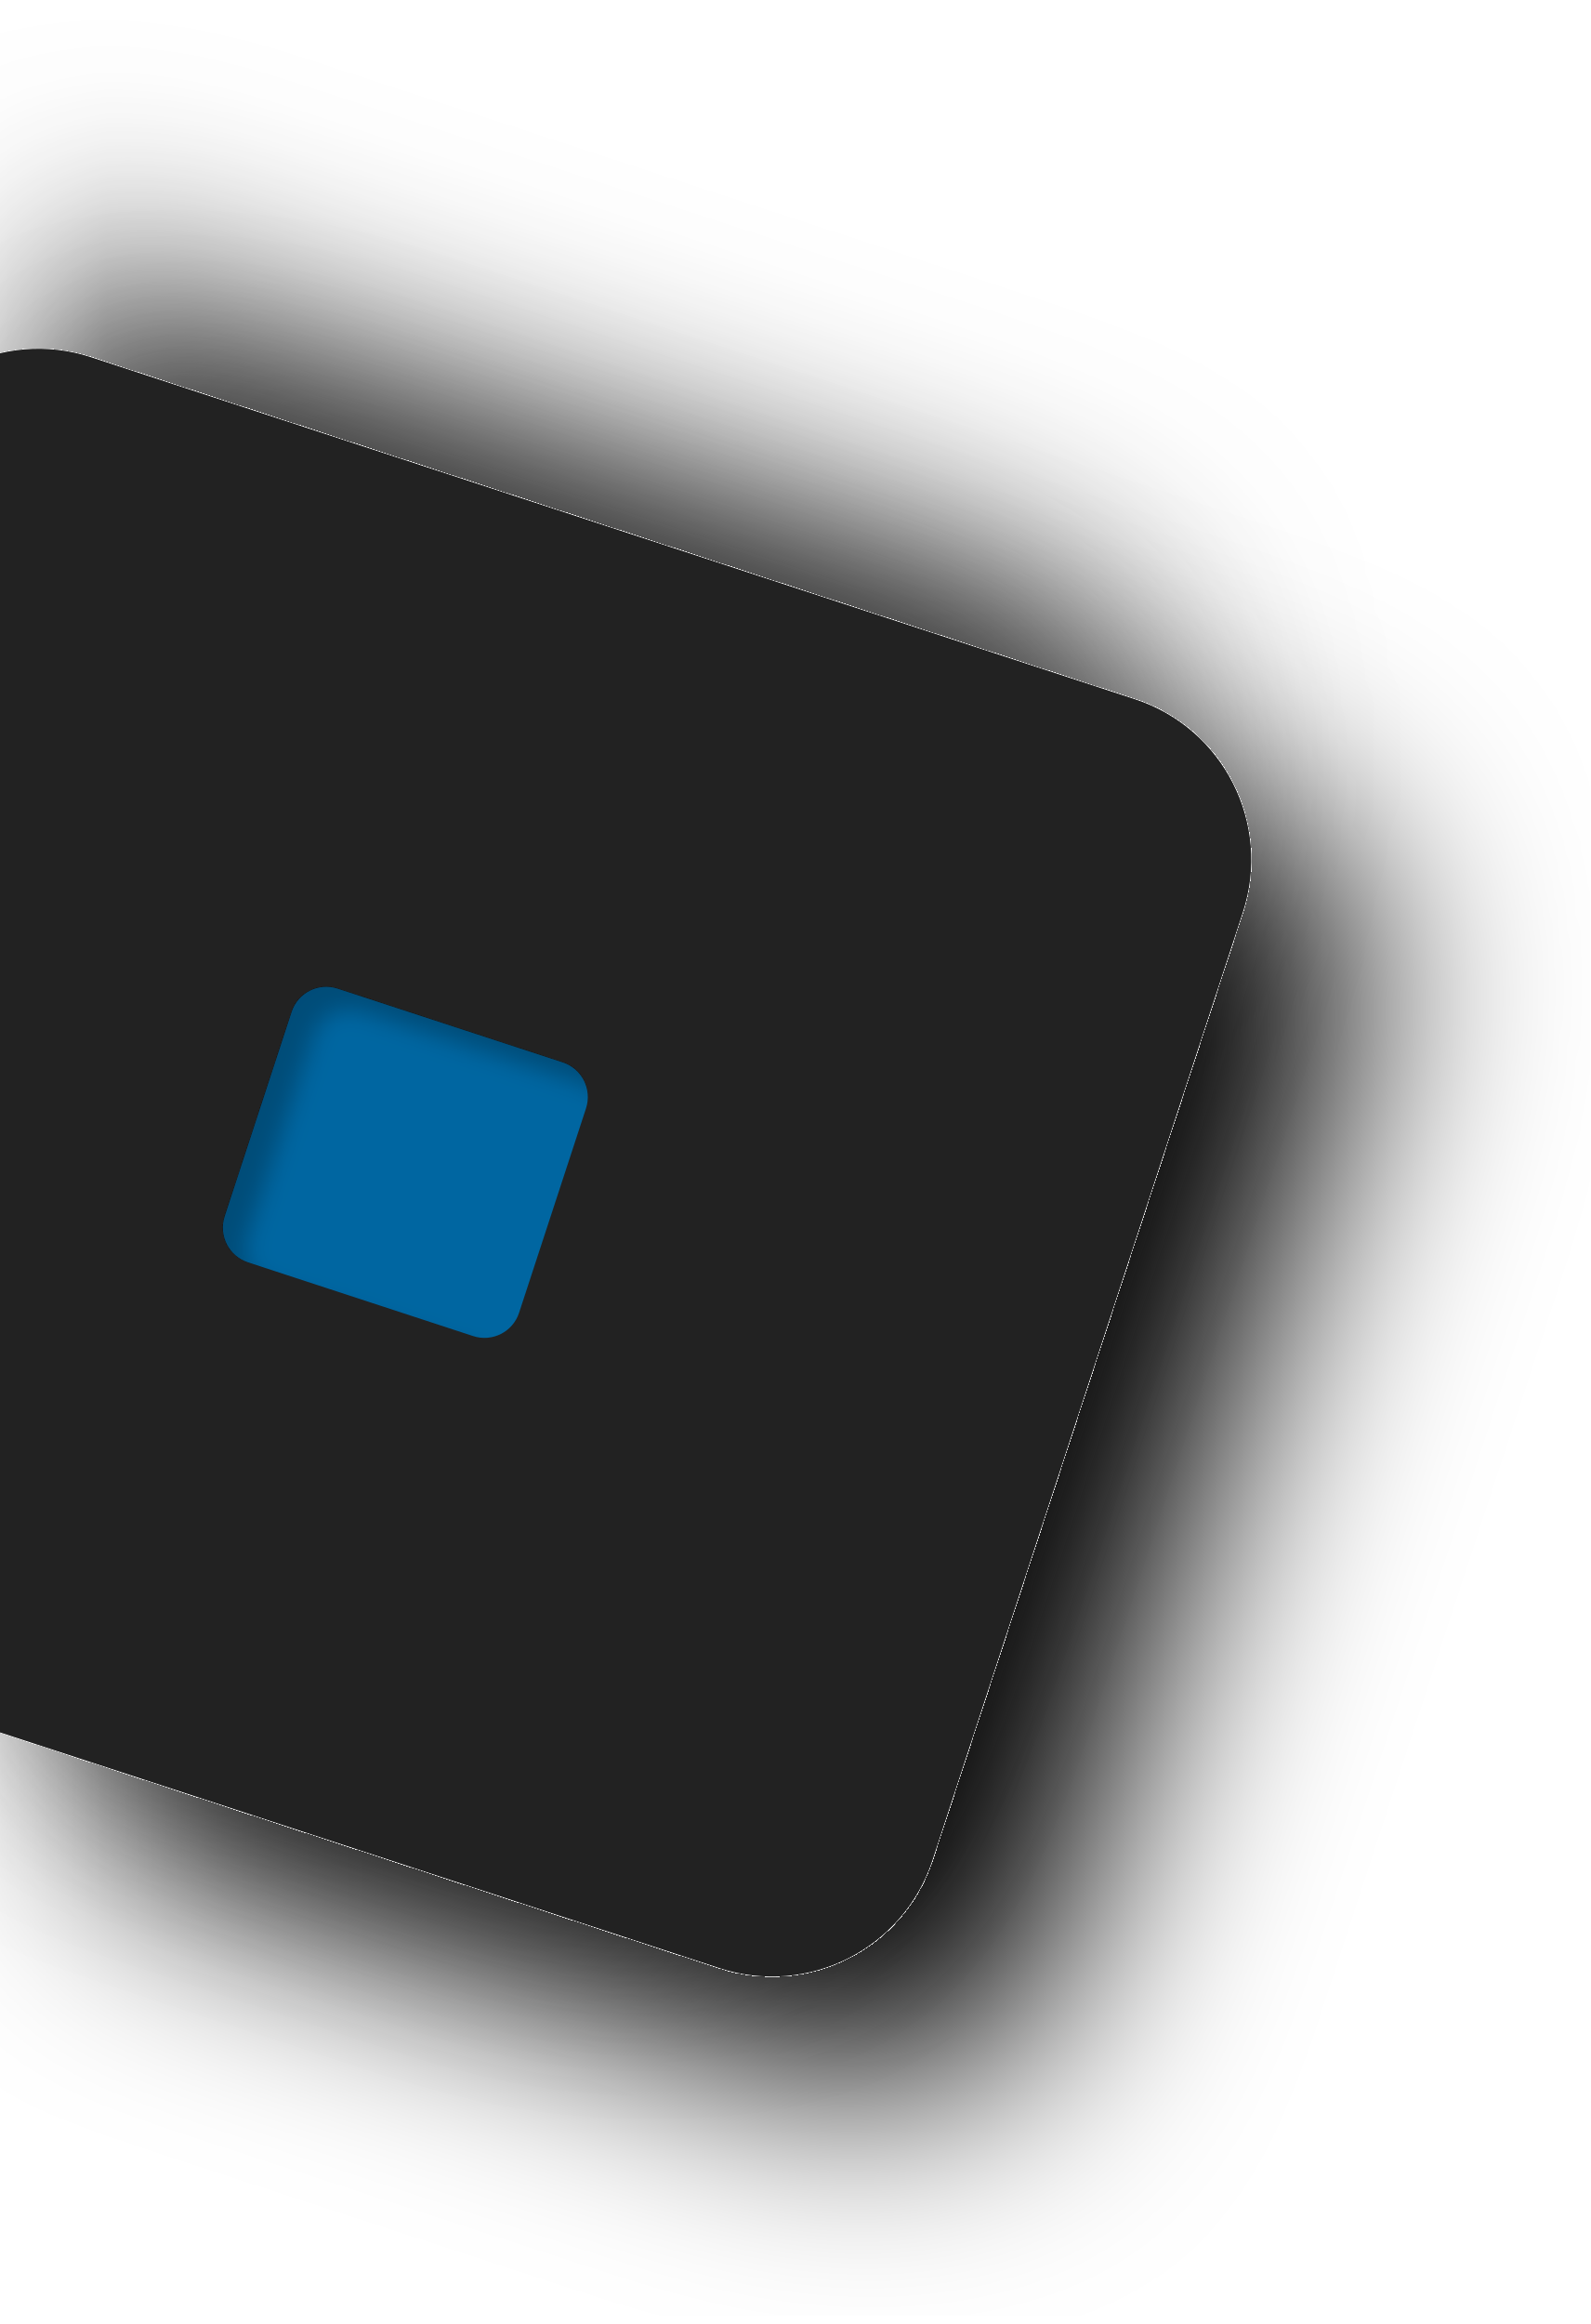
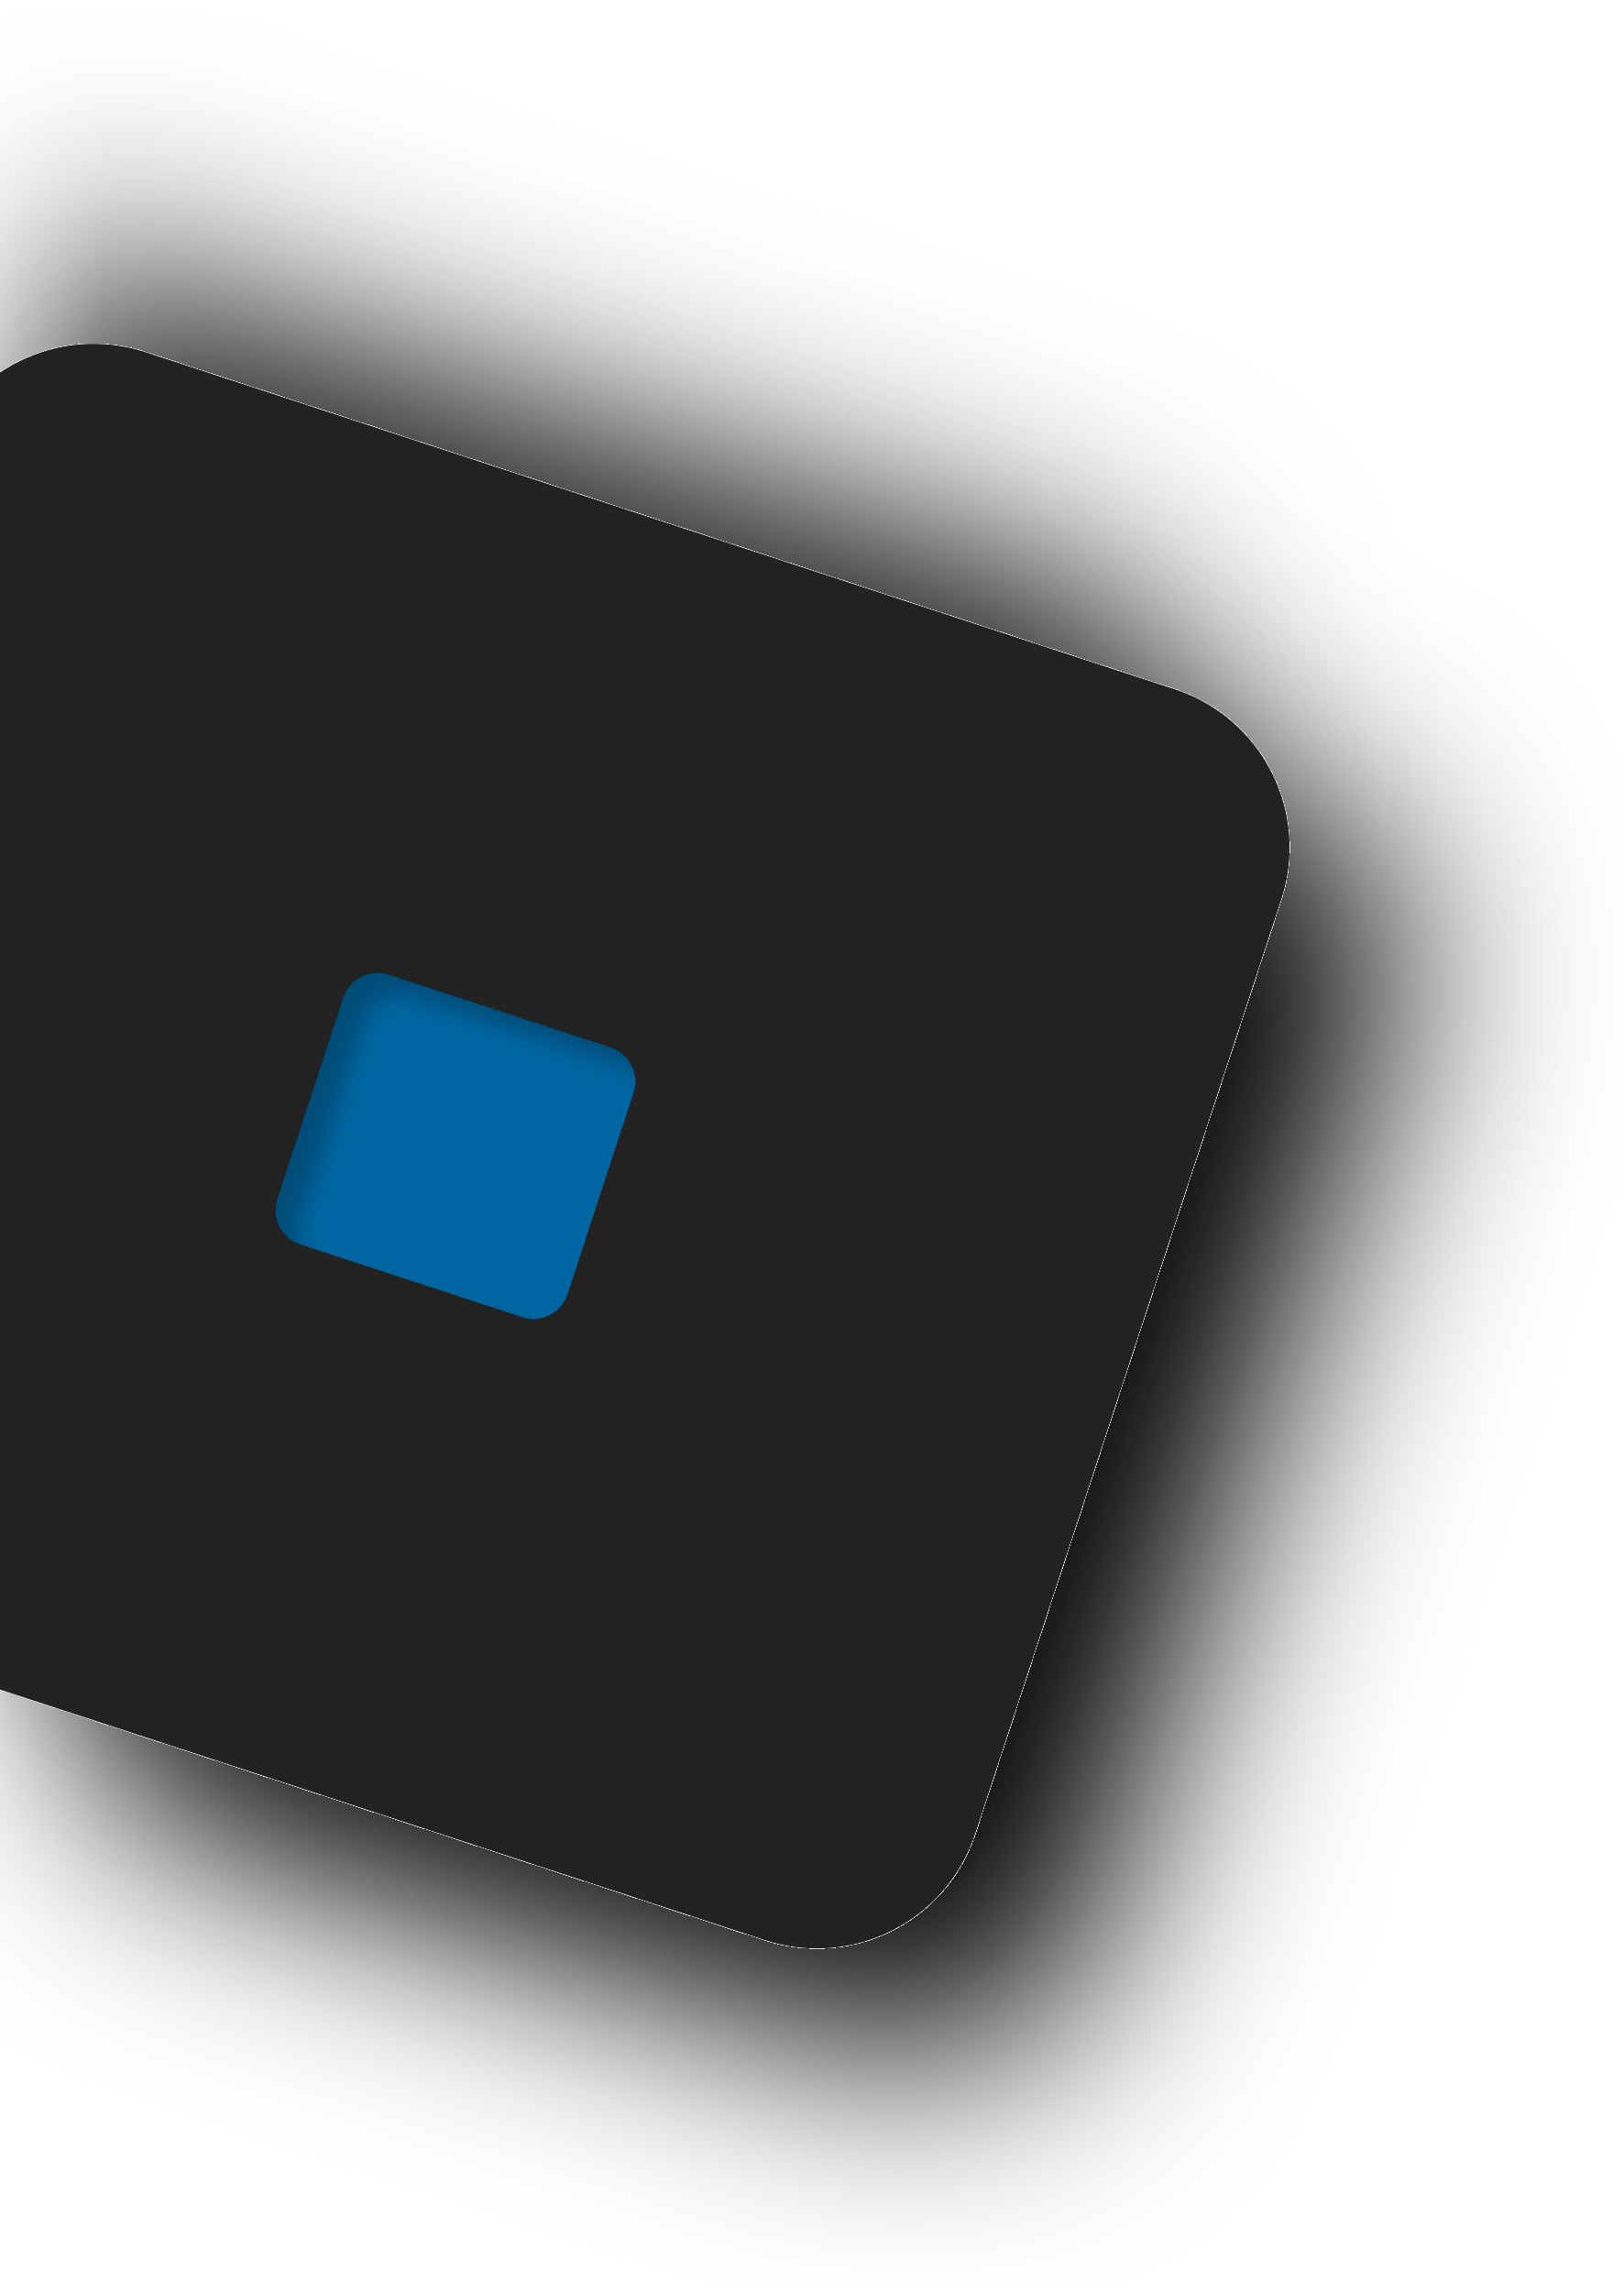
- <svg xmlns="http://www.w3.org/2000/svg" width="141" height="206" viewBox="0 0 141 206" fill="none">
-   <g filter="url(#filter0_dd_1130_5598)">
-     <rect width="127.349" height="118.36" rx="14.982" transform="matrix(0.950321 0.311271 0.311271 -0.950321 -43 139.479)" fill="#222222" />
+ <svg xmlns="http://www.w3.org/2000/svg" width="146" height="206" viewBox="0 0 146 206" fill="none">
+   <g filter="url(#filter0_dd_1130_5907)">
+     <rect width="127.349" height="118.36" rx="14.982" transform="matrix(0.950321 0.311271 0.311271 -0.950321 -38 139.479)" fill="#222222" />
  </g>
-   <g filter="url(#filter1_i_1130_5598)">
-     <rect width="27.467" height="25.529" rx="3.231" transform="matrix(0.950321 0.311271 0.311271 -0.950321 18.9165 110.887)" fill="#0066A1" />
+   <g filter="url(#filter1_i_1130_5907)">
+     <rect width="27.467" height="25.529" rx="3.231" transform="matrix(0.950321 0.311271 0.311271 -0.950321 23.9163 110.887)" fill="#0066A1" />
  </g>
  <defs>
-     <filter id="filter0_dd_1130_5598" x="-69.085" y="0.915" width="210.034" height="204.289" filterUnits="userSpaceOnUse" color-interpolation-filters="sRGB">
+     <filter id="filter0_dd_1130_5907" x="-64.085" y="0.915" width="210.034" height="204.289" filterUnits="userSpaceOnUse" color-interpolation-filters="sRGB">
      <feFlood flood-opacity="0" result="BackgroundImageFix" />
      <feColorMatrix in="SourceAlpha" type="matrix" values="0 0 0 0 0 0 0 0 0 0 0 0 0 0 0 0 0 0 127 0" result="hardAlpha" />
      <feOffset dx="10" dy="10" />
      <feGaussianBlur stdDeviation="10" />
      <feComposite in2="hardAlpha" operator="out" />
      <feColorMatrix type="matrix" values="0 0 0 0 0 0 0 0 0 0 0 0 0 0 0 0 0 0 1 0" />
-       <feBlend mode="normal" in2="BackgroundImageFix" result="effect1_dropShadow_1130_5598" />
+       <feBlend mode="normal" in2="BackgroundImageFix" result="effect1_dropShadow_1130_5907" />
      <feColorMatrix in="SourceAlpha" type="matrix" values="0 0 0 0 0 0 0 0 0 0 0 0 0 0 0 0 0 0 127 0" result="hardAlpha" />
      <feOffset dx="-10" dy="-10" />
      <feGaussianBlur stdDeviation="10" />
      <feComposite in2="hardAlpha" operator="out" />
      <feColorMatrix type="matrix" values="0 0 0 0 0.175 0 0 0 0 0.175 0 0 0 0 0.175 0 0 0 1 0" />
-       <feBlend mode="normal" in2="effect1_dropShadow_1130_5598" result="effect2_dropShadow_1130_5598" />
-       <feBlend mode="normal" in="SourceGraphic" in2="effect2_dropShadow_1130_5598" result="shape" />
+       <feBlend mode="normal" in2="effect1_dropShadow_1130_5907" result="effect2_dropShadow_1130_5907" />
+       <feBlend mode="normal" in="SourceGraphic" in2="effect2_dropShadow_1130_5907" result="shape" />
    </filter>
-     <filter id="filter1_i_1130_5598" x="19.761" y="87.471" width="34.358" height="33.119" filterUnits="userSpaceOnUse" color-interpolation-filters="sRGB">
+     <filter id="filter1_i_1130_5907" x="24.761" y="87.471" width="34.358" height="33.119" filterUnits="userSpaceOnUse" color-interpolation-filters="sRGB">
      <feFlood flood-opacity="0" result="BackgroundImageFix" />
      <feBlend mode="normal" in="SourceGraphic" in2="BackgroundImageFix" result="shape" />
      <feColorMatrix in="SourceAlpha" type="matrix" values="0 0 0 0 0 0 0 0 0 0 0 0 0 0 0 0 0 0 127 0" result="hardAlpha" />
      <feOffset dx="1.998" dy="1.998" />
      <feGaussianBlur stdDeviation="0.999" />
      <feComposite in2="hardAlpha" operator="arithmetic" k2="-1" k3="1" />
      <feColorMatrix type="matrix" values="0 0 0 0 0 0 0 0 0 0 0 0 0 0 0 0 0 0 0.25 0" />
-       <feBlend mode="normal" in2="shape" result="effect1_innerShadow_1130_5598" />
+       <feBlend mode="normal" in2="shape" result="effect1_innerShadow_1130_5907" />
    </filter>
  </defs>
</svg>
